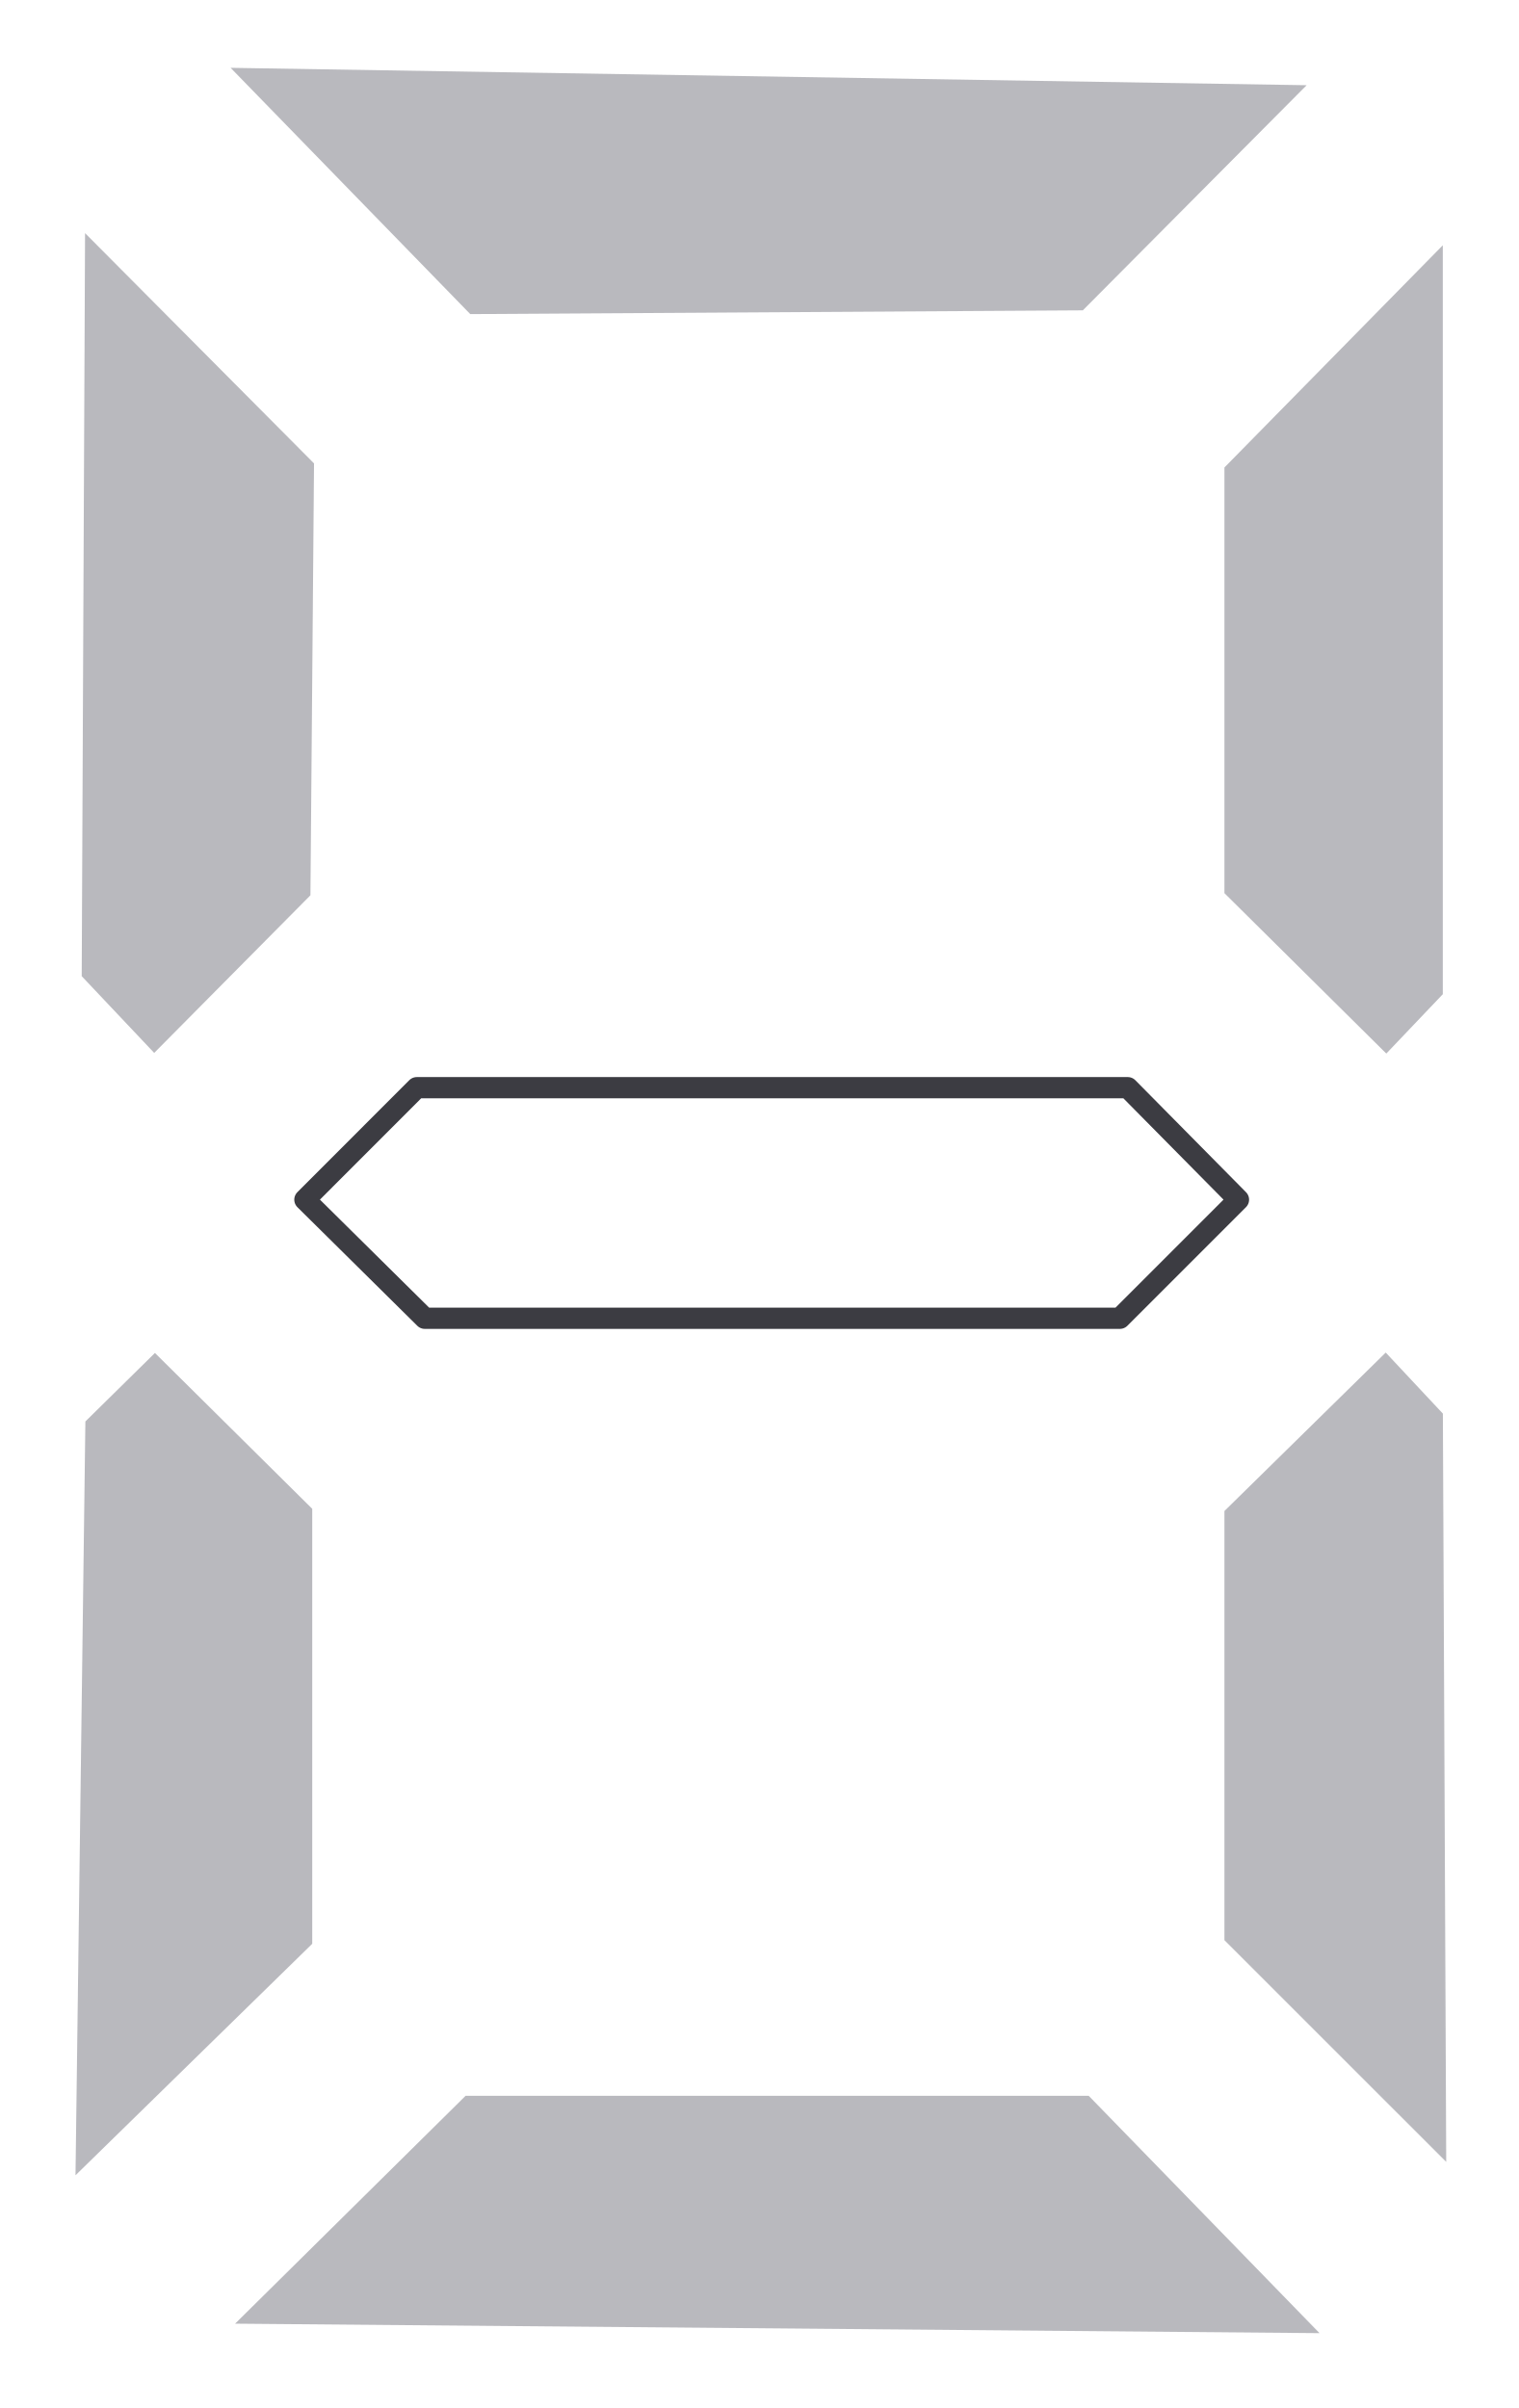
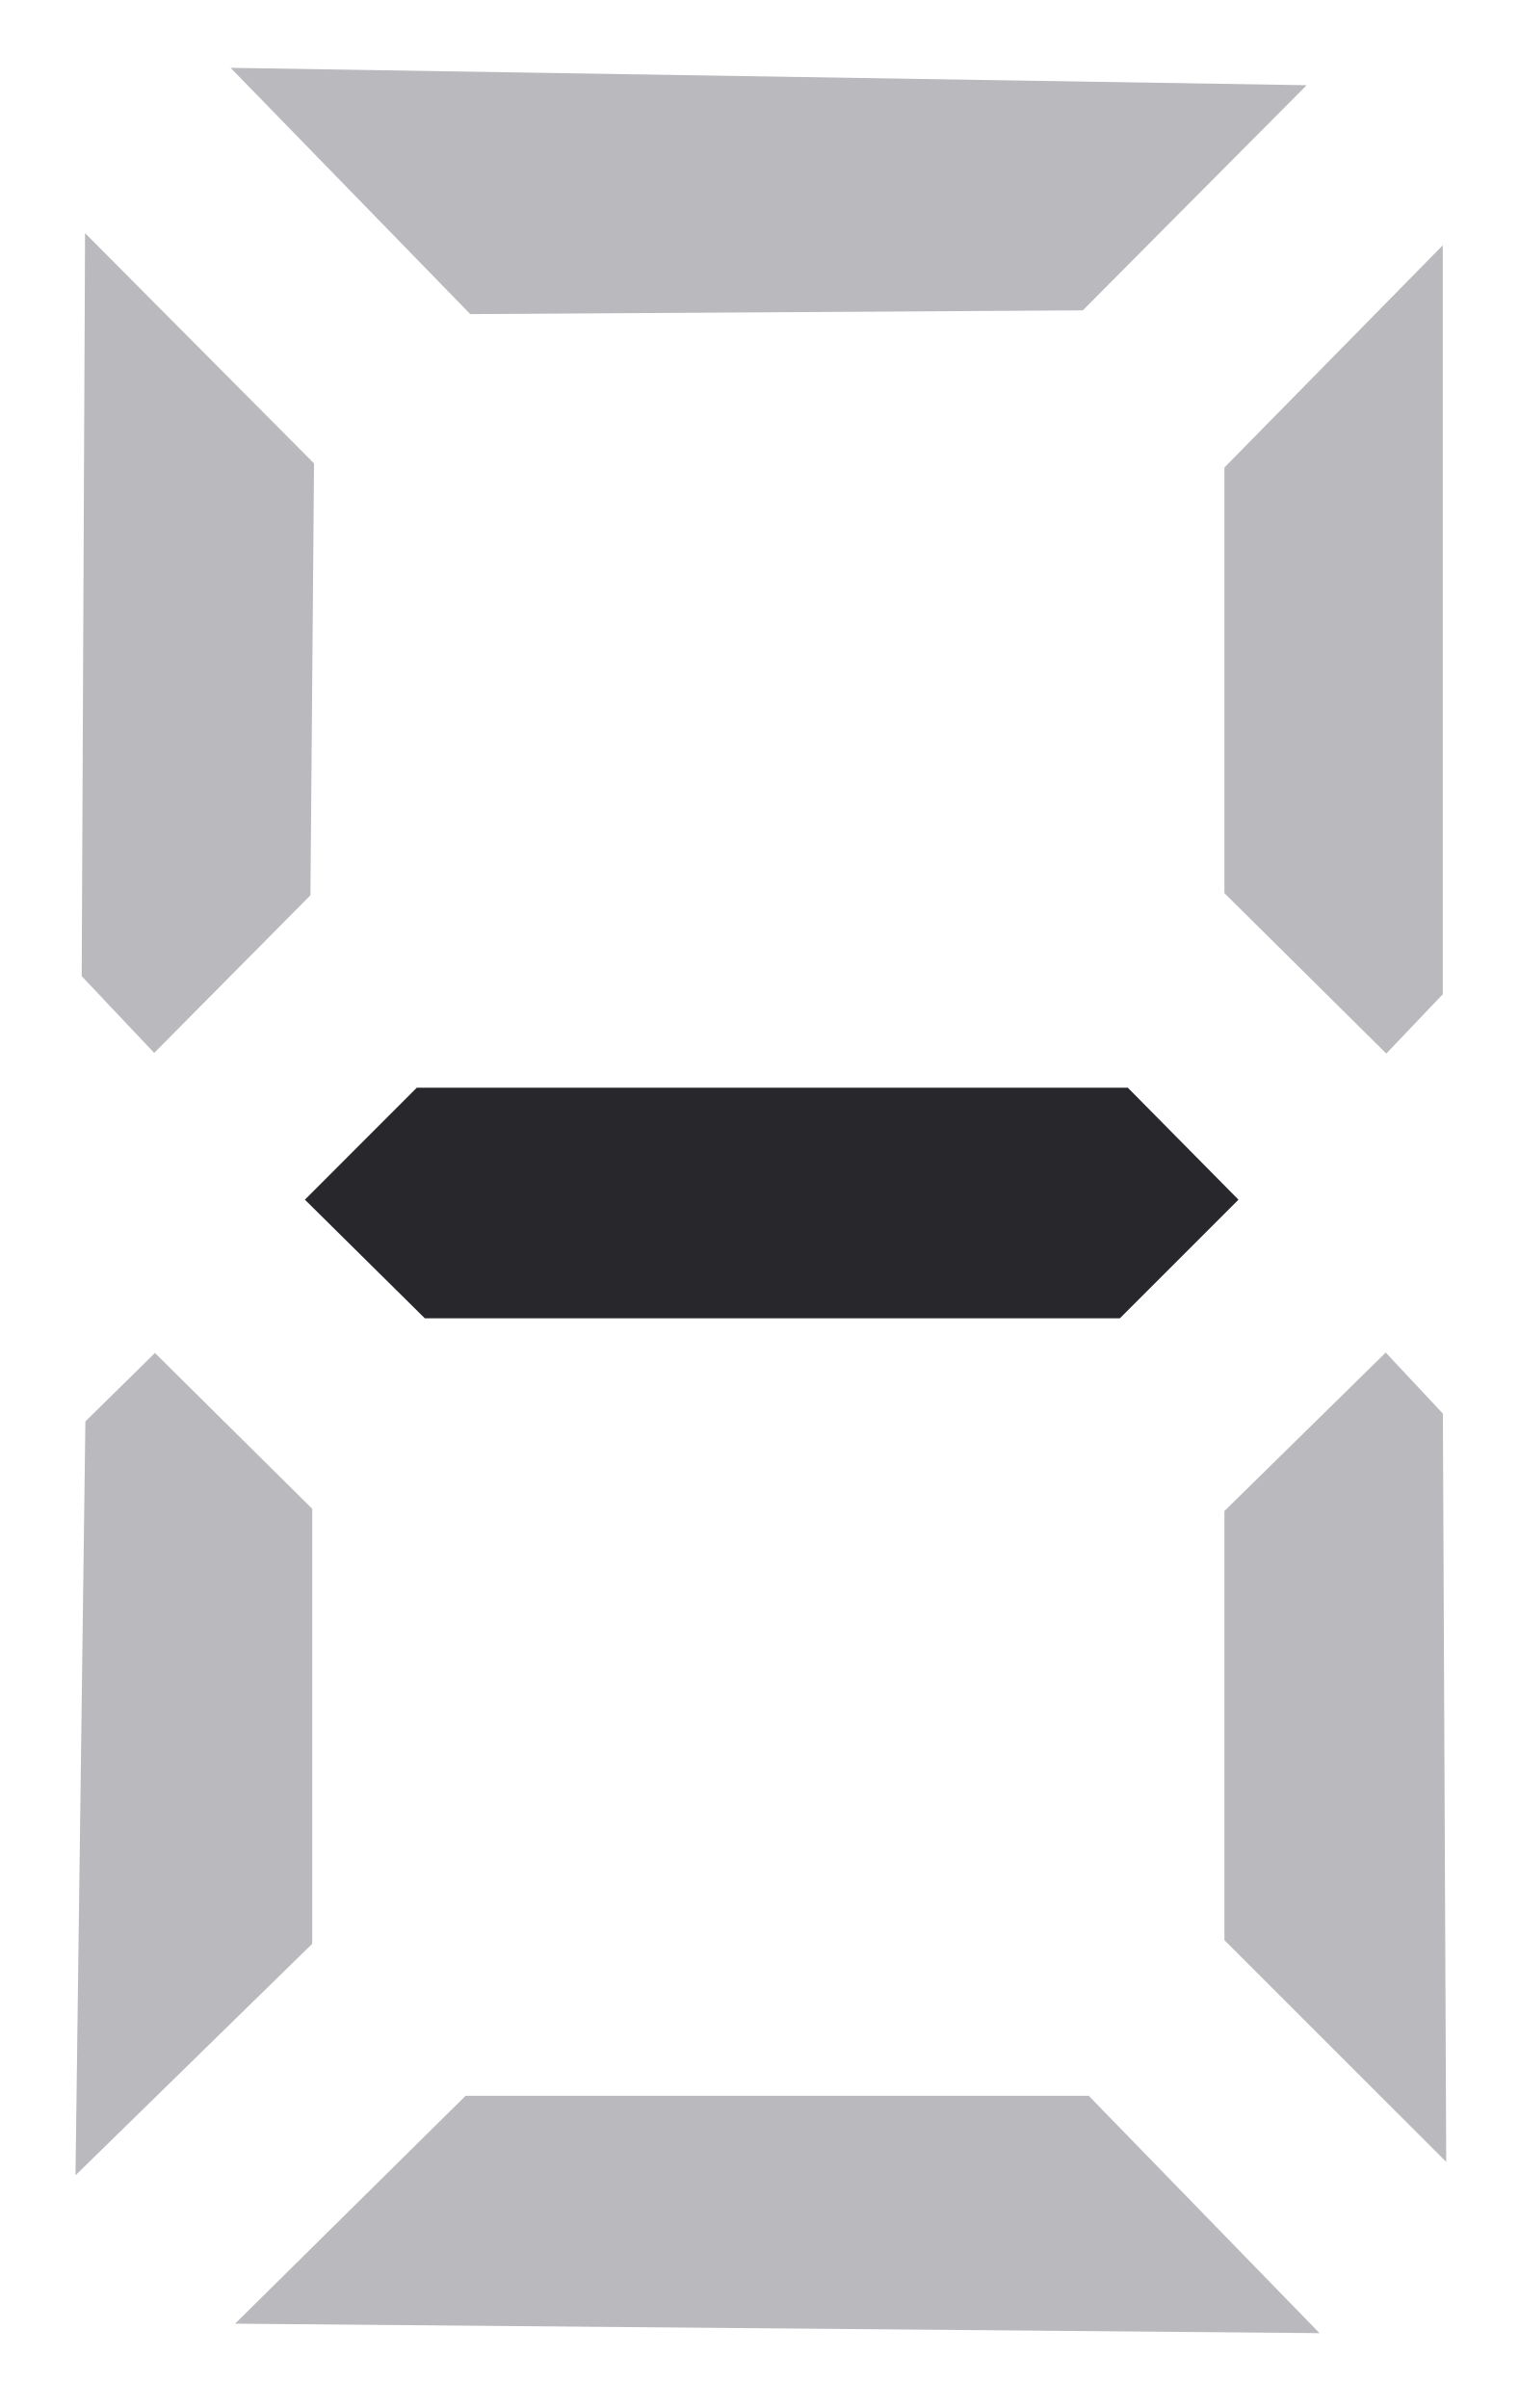
<svg xmlns="http://www.w3.org/2000/svg" width="186" height="295" viewBox="-3 -3 186 295">
  <polygon points="25.25,5.31 157.07,7.44 129.65,35.02 54.61,35.48" fill="#B9B9BE" />
  <polygon points="173.75,27.05 147.00,54.27 147.00,106.42 166.83,126.07 173.75,118.80" fill="#B9B9BE" />
  <polygon points="166.76,162.70 147.00,182.11 147.00,234.69 174.17,261.85 173.76,170.18" fill="#B9B9BE" />
  <polygon points="54.04,253.75 130.37,253.75 158.65,282.83 25.80,281.67" fill="#B9B9BE" />
  <polygon points="15.98,162.75 35.25,181.84 35.25,235.13 6.25,263.49 7.46,171.14" fill="#B9B9BE" />
  <polygon points="7.42,25.56 35.47,53.77 35.03,106.68 15.89,125.99 7.01,116.59" fill="#B9B9BE" />
-   <polygon points="34.35,143.97 48.06,130.25 135.16,130.25 148.72,143.97 134.19,158.50 49.04,158.50" fill="none" stroke="#3C3C42" stroke-width="2.6" stroke-linejoin="round" />
+   <polygon points="34.35,143.97 48.06,130.25 135.16,130.25 148.72,143.97 134.19,158.50 49.04,158.50" fill="#28282C" />
</svg>
